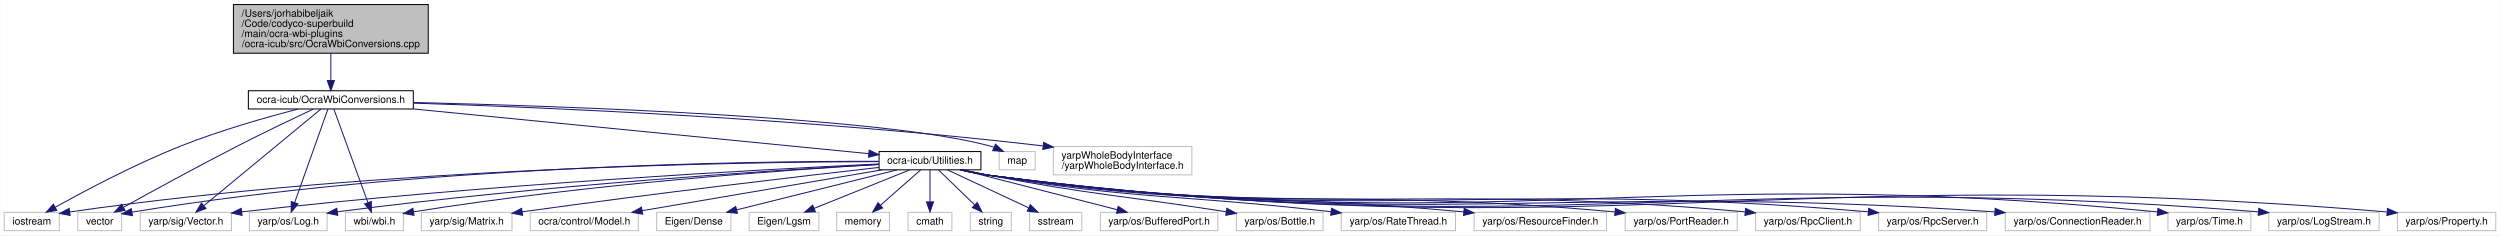
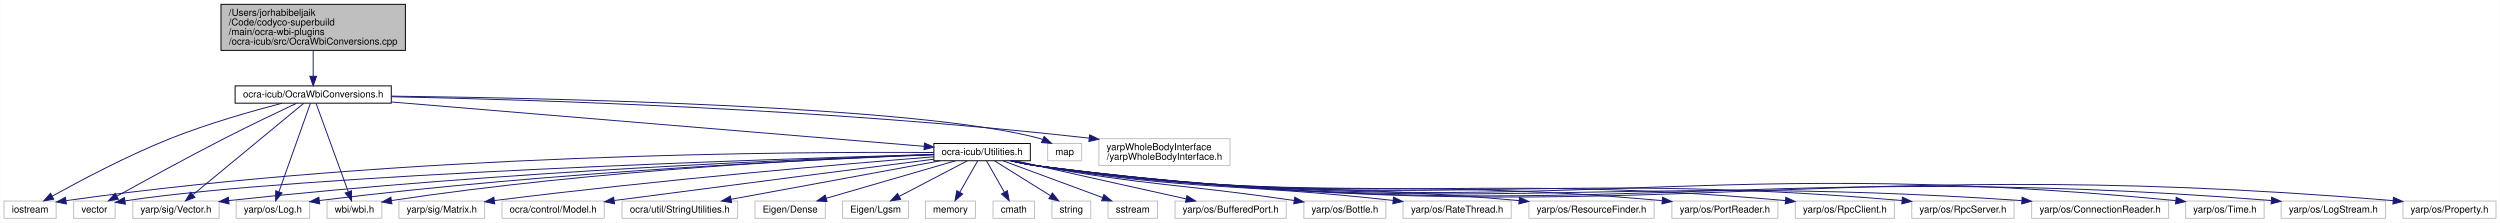
- <svg xmlns="http://www.w3.org/2000/svg" xmlns:xlink="http://www.w3.org/1999/xlink" width="2466pt" height="232pt" viewBox="0.00 0.00 2465.66 232.00">
+ <svg xmlns="http://www.w3.org/2000/svg" xmlns:xlink="http://www.w3.org/1999/xlink" width="2605pt" height="232pt" viewBox="0.00 0.00 2604.66 232.00">
  <g id="graph0" class="graph" transform="scale(1 1) rotate(0) translate(4 228)">
-     <polygon fill="white" stroke="none" points="-4,4 -4,-228 2461.66,-228 2461.66,4 -4,4" />
+     <polygon fill="white" stroke="none" points="-4,4 -4,-228 2600.66,-228 2600.66,4 -4,4" />
    <g id="node1" class="node">
      <polygon fill="#bfbfbf" stroke="black" points="226.089,-175.5 226.089,-223.5 418.256,-223.5 418.256,-175.5 226.089,-175.5" />
      <text text-anchor="start" x="234.089" y="-211.5" font-family="Helvetica,sans-Serif" font-size="10.00">/Users/jorhabibeljaik</text>
      <text text-anchor="start" x="234.089" y="-201.5" font-family="Helvetica,sans-Serif" font-size="10.00">/Code/codyco-superbuild</text>
      <text text-anchor="start" x="234.089" y="-191.5" font-family="Helvetica,sans-Serif" font-size="10.00">/main/ocra-wbi-plugins</text>
      <text text-anchor="middle" x="322.172" y="-181.5" font-family="Helvetica,sans-Serif" font-size="10.00">/ocra-icub/src/OcraWbiConversions.cpp</text>
    </g>
    <g id="node2" class="node">
      <g id="a_node2">
        <a xlink:href="OcraWbiConversions_8h.html" target="_top" xlink:title="A utility class full of static conversion functions. ">
          <polygon fill="white" stroke="black" points="240.813,-120.5 240.813,-138.5 403.532,-138.5 403.532,-120.5 240.813,-120.5" />
          <text text-anchor="middle" x="322.172" y="-126.5" font-family="Helvetica,sans-Serif" font-size="10.00">ocra-icub/OcraWbiConversions.h</text>
        </a>
      </g>
    </g>
    <g id="edge1" class="edge">
      <path fill="none" stroke="midnightblue" d="M322.172,-175.478C322.172,-166.684 322.172,-156.792 322.172,-148.528" />
      <polygon fill="midnightblue" stroke="midnightblue" points="325.672,-148.526 322.172,-138.526 318.672,-148.526 325.672,-148.526" />
    </g>
    <g id="node3" class="node">
      <polygon fill="white" stroke="#bfbfbf" points="0,-0.5 0,-18.5 54.345,-18.5 54.345,-0.5 0,-0.5" />
      <text text-anchor="middle" x="27.172" y="-6.5" font-family="Helvetica,sans-Serif" font-size="10.00">iostream</text>
    </g>
    <g id="edge2" class="edge">
      <path fill="none" stroke="midnightblue" d="M289.583,-120.427C259.226,-112.504 212.951,-99.393 174.172,-84 128.901,-66.03 78.643,-39.345 50.178,-23.557" />
      <polygon fill="midnightblue" stroke="midnightblue" points="51.835,-20.474 41.399,-18.649 48.419,-26.584 51.835,-20.474" />
    </g>
    <g id="node4" class="node">
-       <polygon fill="white" stroke="#bfbfbf" points="981.446,-60.5 981.446,-78.5 1016.9,-78.5 1016.9,-60.5 981.446,-60.5" />
-       <text text-anchor="middle" x="999.172" y="-66.5" font-family="Helvetica,sans-Serif" font-size="10.00">map</text>
+       <polygon fill="white" stroke="#bfbfbf" points="1087.45,-60.5 1087.45,-78.5 1122.9,-78.5 1122.9,-60.5 1087.45,-60.5" />
+       <text text-anchor="middle" x="1105.17" y="-66.5" font-family="Helvetica,sans-Serif" font-size="10.00">map</text>
    </g>
    <g id="edge3" class="edge">
-       <path fill="none" stroke="midnightblue" d="M403.798,-126.906C553.755,-123.318 867.336,-112.563 972.172,-84 973.452,-83.651 974.743,-83.24 976.03,-82.781" />
-       <polygon fill="midnightblue" stroke="midnightblue" points="977.819,-85.818 985.578,-78.603 975.013,-79.405 977.819,-85.818" />
+       <path fill="none" stroke="midnightblue" d="M403.553,-127.836C571.851,-125.79 952.902,-117.488 1078.17,-84 1079.45,-83.657 1080.75,-83.251 1082.03,-82.796" />
+       <polygon fill="midnightblue" stroke="midnightblue" points="1083.82,-85.836 1091.59,-78.631 1081.02,-79.42 1083.82,-85.836" />
    </g>
    <g id="node5" class="node">
      <polygon fill="white" stroke="#bfbfbf" points="72.557,-0.5 72.557,-18.5 115.788,-18.5 115.788,-0.5 72.557,-0.5" />
      <text text-anchor="middle" x="94.172" y="-6.5" font-family="Helvetica,sans-Serif" font-size="10.00">vector</text>
    </g>
    <g id="edge4" class="edge">
      <path fill="none" stroke="midnightblue" d="M304.762,-120.365C286.176,-111.613 255.917,-97.175 230.172,-84 190.381,-63.637 144.803,-38.661 117.808,-23.692" />
      <polygon fill="midnightblue" stroke="midnightblue" points="119.19,-20.456 108.749,-18.657 115.79,-26.575 119.19,-20.456" />
    </g>
    <g id="node6" class="node">
      <polygon fill="white" stroke="#bfbfbf" points="134.202,-0.5 134.202,-18.5 224.143,-18.5 224.143,-0.5 134.202,-0.5" />
      <text text-anchor="middle" x="179.172" y="-6.5" font-family="Helvetica,sans-Serif" font-size="10.00">yarp/sig/Vector.h</text>
    </g>
    <g id="edge5" class="edge">
      <path fill="none" stroke="midnightblue" d="M312.343,-120.389C288.567,-100.769 227.659,-50.51 197.151,-25.335" />
      <polygon fill="midnightblue" stroke="midnightblue" points="199.011,-22.332 189.07,-18.667 194.556,-27.732 199.011,-22.332" />
    </g>
    <g id="node7" class="node">
      <polygon fill="white" stroke="#bfbfbf" points="241.875,-0.5 241.875,-18.5 318.47,-18.5 318.47,-0.5 241.875,-0.5" />
      <text text-anchor="middle" x="280.172" y="-6.5" font-family="Helvetica,sans-Serif" font-size="10.00">yarp/os/Log.h</text>
    </g>
    <g id="edge6" class="edge">
      <path fill="none" stroke="midnightblue" d="M319.286,-120.389C312.572,-101.527 295.779,-54.347 286.53,-28.362" />
      <polygon fill="midnightblue" stroke="midnightblue" points="289.73,-26.915 283.079,-18.667 283.135,-29.262 289.73,-26.915" />
    </g>
    <g id="node8" class="node">
      <polygon fill="white" stroke="#bfbfbf" points="336.608,-0.5 336.608,-18.5 393.736,-18.5 393.736,-0.5 336.608,-0.5" />
      <text text-anchor="middle" x="365.172" y="-6.5" font-family="Helvetica,sans-Serif" font-size="10.00">wbi/wbi.h</text>
    </g>
    <g id="edge7" class="edge">
      <path fill="none" stroke="midnightblue" d="M325.128,-120.389C332.001,-101.527 349.194,-54.347 358.663,-28.362" />
      <polygon fill="midnightblue" stroke="midnightblue" points="362.061,-29.261 362.196,-18.667 355.484,-26.865 362.061,-29.261" />
    </g>
    <g id="node9" class="node">
-       <polygon fill="white" stroke="#bfbfbf" points="1034.86,-55.5 1034.86,-83.5 1171.48,-83.5 1171.48,-55.5 1034.86,-55.5" />
-       <text text-anchor="start" x="1042.86" y="-71.5" font-family="Helvetica,sans-Serif" font-size="10.00">yarpWholeBodyInterface</text>
-       <text text-anchor="middle" x="1103.17" y="-61.5" font-family="Helvetica,sans-Serif" font-size="10.00">/yarpWholeBodyInterface.h</text>
+       <polygon fill="white" stroke="#bfbfbf" points="1140.86,-55.5 1140.86,-83.5 1277.48,-83.5 1277.48,-55.5 1140.86,-55.5" />
+       <text text-anchor="start" x="1148.86" y="-71.5" font-family="Helvetica,sans-Serif" font-size="10.00">yarpWholeBodyInterface</text>
+       <text text-anchor="middle" x="1209.17" y="-61.5" font-family="Helvetica,sans-Serif" font-size="10.00">/yarpWholeBodyInterface.h</text>
    </g>
    <g id="edge8" class="edge">
-       <path fill="none" stroke="midnightblue" d="M403.739,-126.268C533.249,-122.078 794.02,-111.008 1024.54,-84.102" />
-       <polygon fill="midnightblue" stroke="midnightblue" points="1025.28,-87.539 1034.8,-82.892 1024.46,-80.588 1025.28,-87.539" />
+       <path fill="none" stroke="midnightblue" d="M403.784,-127.215C548.379,-124.236 859.144,-114.675 1130.75,-84.066" />
+       <polygon fill="midnightblue" stroke="midnightblue" points="1131.26,-87.53 1140.8,-82.921 1130.47,-80.575 1131.26,-87.53" />
    </g>
    <g id="node10" class="node">
      <g id="a_node10">
        <a xlink:href="Utilities_8h.html" target="_top" xlink:title="Some useful tools for the ocra-icub lib. ">
-           <polygon fill="white" stroke="black" points="862.936,-60.5 862.936,-78.5 963.409,-78.5 963.409,-60.5 862.936,-60.5" />
-           <text text-anchor="middle" x="913.172" y="-66.5" font-family="Helvetica,sans-Serif" font-size="10.00">ocra-icub/Utilities.h</text>
+           <polygon fill="white" stroke="black" points="968.936,-60.5 968.936,-78.5 1069.41,-78.5 1069.41,-60.5 968.936,-60.5" />
+           <text text-anchor="middle" x="1019.17" y="-66.5" font-family="Helvetica,sans-Serif" font-size="10.00">ocra-icub/Utilities.h</text>
        </a>
      </g>
    </g>
    <g id="edge9" class="edge">
-       <path fill="none" stroke="midnightblue" d="M403.728,-120.496C523.977,-108.695 746.103,-86.896 852.831,-76.422" />
-       <polygon fill="midnightblue" stroke="midnightblue" points="853.182,-79.904 862.792,-75.444 852.498,-72.938 853.182,-79.904" />
+       <path fill="none" stroke="midnightblue" d="M403.834,-121.705C545.442,-109.921 833.4,-85.959 958.684,-75.534" />
+       <polygon fill="midnightblue" stroke="midnightblue" points="959.182,-79.004 968.857,-74.687 958.601,-72.028 959.182,-79.004" />
    </g>
    <g id="edge12" class="edge">
-       <path fill="none" stroke="midnightblue" d="M862.565,-68.607C731.796,-68.233 371.96,-63.064 64.589,-18.944" />
-       <polygon fill="midnightblue" stroke="midnightblue" points="64.994,-15.466 54.595,-17.493 63.989,-22.394 64.994,-15.466" />
+       <path fill="none" stroke="midnightblue" d="M968.849,-69.073C827.483,-70.006 414.787,-68.096 64.672,-18.942" />
+       <polygon fill="midnightblue" stroke="midnightblue" points="64.985,-15.452 54.593,-17.512 64.001,-22.382 64.985,-15.452" />
    </g>
    <g id="edge14" class="edge">
-       <path fill="none" stroke="midnightblue" d="M862.522,-68.895C738.263,-69.099 408.511,-65.02 126.09,-18.763" />
-       <polygon fill="midnightblue" stroke="midnightblue" points="126.502,-15.283 116.064,-17.099 125.356,-22.189 126.502,-15.283" />
+       <path fill="none" stroke="midnightblue" d="M968.709,-67.116C807.999,-62.49 308.534,-46.384 126.065,-18.702" />
+       <polygon fill="midnightblue" stroke="midnightblue" points="126.485,-15.225 116.061,-17.12 125.391,-22.139 126.485,-15.225" />
    </g>
    <g id="edge28" class="edge">
-       <path fill="none" stroke="midnightblue" d="M862.707,-66.27C751.238,-61.032 475.45,-46.364 234.226,-19.022" />
-       <polygon fill="midnightblue" stroke="midnightblue" points="234.548,-15.536 224.215,-17.878 233.753,-22.491 234.548,-15.536" />
+       <path fill="none" stroke="midnightblue" d="M968.917,-66.961C845.568,-62.834 517.888,-49.758 234.281,-19.012" />
+       <polygon fill="midnightblue" stroke="midnightblue" points="234.533,-15.519 224.212,-17.911 233.772,-22.478 234.533,-15.519" />
    </g>
    <g id="edge25" class="edge">
-       <path fill="none" stroke="midnightblue" d="M862.832,-65.858C762.875,-60.262 532.136,-45.606 328.578,-19.069" />
-       <polygon fill="midnightblue" stroke="midnightblue" points="328.971,-15.59 318.6,-17.755 328.058,-22.531 328.971,-15.59" />
+       <path fill="none" stroke="midnightblue" d="M968.63,-66.747C855.667,-62.429 574.02,-49.434 328.772,-19.069" />
+       <polygon fill="midnightblue" stroke="midnightblue" points="328.952,-15.564 318.595,-17.796 328.083,-22.51 328.952,-15.564" />
    </g>
    <g id="edge30" class="edge">
-       <path fill="none" stroke="midnightblue" d="M862.848,-65.789C772.648,-60.459 577.386,-46.785 403.864,-19.086" />
-       <polygon fill="midnightblue" stroke="midnightblue" points="404.214,-15.598 393.783,-17.457 403.097,-22.508 404.214,-15.598" />
+       <path fill="none" stroke="midnightblue" d="M968.9,-66.949C864.945,-63.205 618.738,-51.569 403.67,-19.02" />
+       <polygon fill="midnightblue" stroke="midnightblue" points="404.191,-15.559 393.776,-17.505 403.131,-22.479 404.191,-15.559" />
    </g>
    <g id="node11" class="node">
-       <polygon fill="white" stroke="#bfbfbf" points="821.116,-0.5 821.116,-18.5 873.229,-18.5 873.229,-0.5 821.116,-0.5" />
-       <text text-anchor="middle" x="847.172" y="-6.5" font-family="Helvetica,sans-Serif" font-size="10.00">memory</text>
+       <polygon fill="white" stroke="#bfbfbf" points="960.116,-0.5 960.116,-18.5 1012.23,-18.5 1012.23,-0.5 960.116,-0.5" />
+       <text text-anchor="middle" x="986.172" y="-6.5" font-family="Helvetica,sans-Serif" font-size="10.00">memory</text>
    </g>
    <g id="edge10" class="edge">
-       <path fill="none" stroke="midnightblue" d="M903.995,-60.435C893.768,-51.447 877.003,-36.715 864.328,-25.576" />
-       <polygon fill="midnightblue" stroke="midnightblue" points="866.521,-22.844 856.699,-18.872 861.9,-28.102 866.521,-22.844" />
+       <path fill="none" stroke="midnightblue" d="M1014.58,-60.435C1009.81,-52.047 1002.19,-38.654 996.043,-27.849" />
+       <polygon fill="midnightblue" stroke="midnightblue" points="998.923,-25.833 990.936,-18.872 992.839,-29.294 998.923,-25.833" />
    </g>
    <g id="node12" class="node">
-       <polygon fill="white" stroke="#bfbfbf" points="891.557,-0.5 891.557,-18.5 934.788,-18.5 934.788,-0.5 891.557,-0.5" />
-       <text text-anchor="middle" x="913.172" y="-6.5" font-family="Helvetica,sans-Serif" font-size="10.00">cmath</text>
+       <polygon fill="white" stroke="#bfbfbf" points="1030.56,-0.5 1030.56,-18.5 1073.79,-18.5 1073.79,-0.5 1030.56,-0.5" />
+       <text text-anchor="middle" x="1052.17" y="-6.5" font-family="Helvetica,sans-Serif" font-size="10.00">cmath</text>
    </g>
    <g id="edge11" class="edge">
-       <path fill="none" stroke="midnightblue" d="M913.172,-60.435C913.172,-52.389 913.172,-39.739 913.172,-29.185" />
-       <polygon fill="midnightblue" stroke="midnightblue" points="916.672,-28.872 913.172,-18.872 909.672,-28.872 916.672,-28.872" />
+       <path fill="none" stroke="midnightblue" d="M1023.76,-60.435C1028.53,-52.047 1036.15,-38.654 1042.3,-27.849" />
+       <polygon fill="midnightblue" stroke="midnightblue" points="1045.51,-29.294 1047.41,-18.872 1039.42,-25.833 1045.51,-29.294" />
    </g>
    <g id="node13" class="node">
-       <polygon fill="white" stroke="#bfbfbf" points="952.946,-0.5 952.946,-18.5 993.399,-18.5 993.399,-0.5 952.946,-0.5" />
-       <text text-anchor="middle" x="973.172" y="-6.5" font-family="Helvetica,sans-Serif" font-size="10.00">string</text>
+       <polygon fill="white" stroke="#bfbfbf" points="1091.95,-0.5 1091.95,-18.5 1132.4,-18.5 1132.4,-0.5 1091.95,-0.5" />
+       <text text-anchor="middle" x="1112.17" y="-6.5" font-family="Helvetica,sans-Serif" font-size="10.00">string</text>
    </g>
    <g id="edge13" class="edge">
-       <path fill="none" stroke="midnightblue" d="M921.515,-60.435C930.724,-51.533 945.764,-36.995 957.246,-25.895" />
-       <polygon fill="midnightblue" stroke="midnightblue" points="959.755,-28.338 964.512,-18.872 954.889,-23.305 959.755,-28.338" />
+       <path fill="none" stroke="midnightblue" d="M1032.1,-60.435C1047.15,-51.052 1072.23,-35.408 1090.32,-24.128" />
+       <polygon fill="midnightblue" stroke="midnightblue" points="1092.42,-26.945 1099.05,-18.683 1088.71,-21.005 1092.42,-26.945" />
    </g>
    <g id="node14" class="node">
-       <polygon fill="white" stroke="#bfbfbf" points="1011.39,-0.5 1011.39,-18.5 1062.95,-18.5 1062.95,-0.5 1011.39,-0.5" />
-       <text text-anchor="middle" x="1037.17" y="-6.5" font-family="Helvetica,sans-Serif" font-size="10.00">sstream</text>
+       <polygon fill="white" stroke="#bfbfbf" points="1150.39,-0.5 1150.39,-18.5 1201.95,-18.5 1201.95,-0.5 1150.39,-0.5" />
+       <text text-anchor="middle" x="1176.17" y="-6.5" font-family="Helvetica,sans-Serif" font-size="10.00">sstream</text>
    </g>
    <g id="edge15" class="edge">
-       <path fill="none" stroke="midnightblue" d="M930.414,-60.435C951.119,-50.751 986.083,-34.397 1010.33,-23.055" />
-       <polygon fill="midnightblue" stroke="midnightblue" points="1012.1,-26.09 1019.68,-18.683 1009.14,-19.75 1012.1,-26.09" />
+       <path fill="none" stroke="midnightblue" d="M1041,-60.435C1067.99,-50.465 1114.12,-33.424 1144.87,-22.062" />
+       <polygon fill="midnightblue" stroke="midnightblue" points="1146.11,-25.338 1154.28,-18.589 1143.68,-18.772 1146.11,-25.338" />
    </g>
    <g id="node15" class="node">
-       <polygon fill="white" stroke="#bfbfbf" points="1081.23,-0.5 1081.23,-18.5 1197.11,-18.5 1197.11,-0.5 1081.23,-0.5" />
-       <text text-anchor="middle" x="1139.17" y="-6.5" font-family="Helvetica,sans-Serif" font-size="10.00">yarp/os/BufferedPort.h</text>
+       <polygon fill="white" stroke="#bfbfbf" points="1220.23,-0.5 1220.23,-18.5 1336.11,-18.5 1336.11,-0.5 1220.23,-0.5" />
+       <text text-anchor="middle" x="1278.17" y="-6.5" font-family="Helvetica,sans-Serif" font-size="10.00">yarp/os/BufferedPort.h</text>
    </g>
    <g id="edge16" class="edge">
-       <path fill="none" stroke="midnightblue" d="M944.597,-60.435C984.542,-50.184 1053.61,-32.459 1097.8,-21.117" />
-       <polygon fill="midnightblue" stroke="midnightblue" points="1098.84,-24.465 1107.65,-18.589 1097.1,-17.685 1098.84,-24.465" />
+       <path fill="none" stroke="midnightblue" d="M1054.11,-60.47C1062.02,-58.662 1070.38,-56.758 1078.17,-55 1130.79,-43.126 1191.25,-29.704 1231.8,-20.735" />
+       <polygon fill="midnightblue" stroke="midnightblue" points="1232.65,-24.131 1241.66,-18.555 1231.14,-17.296 1232.65,-24.131" />
    </g>
    <g id="node16" class="node">
-       <polygon fill="white" stroke="#bfbfbf" points="1215.43,-0.5 1215.43,-18.5 1300.91,-18.5 1300.91,-0.5 1215.43,-0.5" />
-       <text text-anchor="middle" x="1258.17" y="-6.5" font-family="Helvetica,sans-Serif" font-size="10.00">yarp/os/Bottle.h</text>
+       <polygon fill="white" stroke="#bfbfbf" points="1354.43,-0.5 1354.43,-18.5 1439.91,-18.5 1439.91,-0.5 1354.43,-0.5" />
+       <text text-anchor="middle" x="1397.17" y="-6.5" font-family="Helvetica,sans-Serif" font-size="10.00">yarp/os/Bottle.h</text>
    </g>
    <g id="edge17" class="edge">
-       <path fill="none" stroke="midnightblue" d="M946.47,-60.439C954.836,-58.535 963.812,-56.597 972.172,-55 1072.4,-35.85 1100.56,-35.492 1205.29,-19.117" />
-       <polygon fill="midnightblue" stroke="midnightblue" points="1206,-22.55 1215.33,-17.536 1204.91,-15.635 1206,-22.55" />
+       <path fill="none" stroke="midnightblue" d="M1051.83,-60.47C1060.37,-58.523 1069.59,-56.557 1078.17,-55 1192.88,-34.188 1225.06,-36.517 1344.44,-19.062" />
+       <polygon fill="midnightblue" stroke="midnightblue" points="1344.96,-22.524 1354.34,-17.599 1343.93,-15.599 1344.96,-22.524" />
    </g>
    <g id="node17" class="node">
-       <polygon fill="white" stroke="#bfbfbf" points="1318.81,-0.5 1318.81,-18.5 1431.53,-18.5 1431.53,-0.5 1318.81,-0.5" />
-       <text text-anchor="middle" x="1375.17" y="-6.5" font-family="Helvetica,sans-Serif" font-size="10.00">yarp/os/RateThread.h</text>
+       <polygon fill="white" stroke="#bfbfbf" points="1457.81,-0.5 1457.81,-18.5 1570.53,-18.5 1570.53,-0.5 1457.81,-0.5" />
+       <text text-anchor="middle" x="1514.17" y="-6.5" font-family="Helvetica,sans-Serif" font-size="10.00">yarp/os/RateThread.h</text>
    </g>
    <g id="edge18" class="edge">
-       <path fill="none" stroke="midnightblue" d="M945.186,-60.447C953.899,-58.454 963.363,-56.472 972.172,-55 1117.98,-30.643 1158.43,-36.523 1308.75,-19.134" />
-       <polygon fill="midnightblue" stroke="midnightblue" points="1309.29,-22.595 1318.81,-17.954 1308.47,-15.642 1309.29,-22.595" />
+       <path fill="none" stroke="midnightblue" d="M1050.87,-60.462C1059.67,-58.446 1069.25,-56.447 1078.17,-55 1238.5,-28.988 1282.85,-37.394 1447.48,-19.151" />
+       <polygon fill="midnightblue" stroke="midnightblue" points="1447.92,-22.624 1457.47,-18.029 1447.14,-15.668 1447.92,-22.624" />
    </g>
    <g id="node18" class="node">
-       <polygon fill="white" stroke="#bfbfbf" points="1449.92,-0.5 1449.92,-18.5 1580.43,-18.5 1580.43,-0.5 1449.92,-0.5" />
-       <text text-anchor="middle" x="1515.17" y="-6.5" font-family="Helvetica,sans-Serif" font-size="10.00">yarp/os/ResourceFinder.h</text>
+       <polygon fill="white" stroke="#bfbfbf" points="1588.92,-0.5 1588.92,-18.5 1719.43,-18.5 1719.43,-0.5 1588.92,-0.5" />
+       <text text-anchor="middle" x="1654.17" y="-6.5" font-family="Helvetica,sans-Serif" font-size="10.00">yarp/os/ResourceFinder.h</text>
    </g>
    <g id="edge19" class="edge">
-       <path fill="none" stroke="midnightblue" d="M944.239,-60.484C953.202,-58.419 963.031,-56.39 972.172,-55 1175.19,-24.138 1230.77,-38.289 1439.68,-19" />
-       <polygon fill="midnightblue" stroke="midnightblue" points="1440.11,-22.475 1449.74,-18.056 1439.46,-15.506 1440.11,-22.475" />
+       <path fill="none" stroke="midnightblue" d="M1050.23,-60.455C1059.2,-58.389 1069.03,-56.367 1078.17,-55 1295.73,-22.49 1355.15,-39.07 1578.66,-18.996" />
+       <polygon fill="midnightblue" stroke="midnightblue" points="1579.1,-22.47 1588.74,-18.076 1578.47,-15.499 1579.1,-22.47" />
    </g>
    <g id="node19" class="node">
-       <polygon fill="white" stroke="#bfbfbf" points="1598.92,-0.5 1598.92,-18.5 1709.42,-18.5 1709.42,-0.5 1598.92,-0.5" />
-       <text text-anchor="middle" x="1654.17" y="-6.5" font-family="Helvetica,sans-Serif" font-size="10.00">yarp/os/PortReader.h</text>
+       <polygon fill="white" stroke="#bfbfbf" points="1737.92,-0.5 1737.92,-18.5 1848.42,-18.5 1848.42,-0.5 1737.92,-0.5" />
+       <text text-anchor="middle" x="1793.17" y="-6.5" font-family="Helvetica,sans-Serif" font-size="10.00">yarp/os/PortReader.h</text>
    </g>
    <g id="edge20" class="edge">
-       <path fill="none" stroke="midnightblue" d="M943.918,-60.446C952.962,-58.354 962.914,-56.32 972.172,-55 1240.79,-16.704 1313.92,-44.137 1588.61,-18.962" />
-       <polygon fill="midnightblue" stroke="midnightblue" points="1589.25,-22.417 1598.88,-18.004 1588.6,-15.447 1589.25,-22.417" />
+       <path fill="none" stroke="midnightblue" d="M1049.61,-60.499C1058.74,-58.382 1068.81,-56.321 1078.17,-55 1361.31,-15.061 1438.29,-45.056 1727.51,-18.967" />
+       <polygon fill="midnightblue" stroke="midnightblue" points="1728.25,-22.414 1737.89,-18.015 1727.61,-15.444 1728.25,-22.414" />
    </g>
    <g id="node20" class="node">
-       <polygon fill="white" stroke="#bfbfbf" points="1727.54,-0.5 1727.54,-18.5 1830.8,-18.5 1830.8,-0.5 1727.54,-0.5" />
-       <text text-anchor="middle" x="1779.17" y="-6.5" font-family="Helvetica,sans-Serif" font-size="10.00">yarp/os/RpcClient.h</text>
+       <polygon fill="white" stroke="#bfbfbf" points="1866.54,-0.5 1866.54,-18.5 1969.8,-18.5 1969.8,-0.5 1866.54,-0.5" />
+       <text text-anchor="middle" x="1918.17" y="-6.5" font-family="Helvetica,sans-Serif" font-size="10.00">yarp/os/RpcClient.h</text>
    </g>
    <g id="edge21" class="edge">
-       <path fill="none" stroke="midnightblue" d="M943.605,-60.457C952.73,-58.338 962.803,-56.288 972.172,-55 1297.65,-10.268 1385.87,-49.123 1716.93,-19.011" />
-       <polygon fill="midnightblue" stroke="midnightblue" points="1717.66,-22.459 1727.3,-18.053 1717.02,-15.488 1717.66,-22.459" />
+       <path fill="none" stroke="midnightblue" d="M1049.6,-60.445C1058.73,-58.326 1068.8,-56.278 1078.17,-55 1418.31,-8.606 1510.31,-50.144 1856.25,-18.98" />
+       <polygon fill="midnightblue" stroke="midnightblue" points="1856.66,-22.457 1866.3,-18.06 1856.02,-15.486 1856.66,-22.457" />
    </g>
    <g id="node21" class="node">
-       <polygon fill="white" stroke="#bfbfbf" points="1848.87,-0.5 1848.87,-18.5 1955.47,-18.5 1955.47,-0.5 1848.87,-0.5" />
-       <text text-anchor="middle" x="1902.17" y="-6.5" font-family="Helvetica,sans-Serif" font-size="10.00">yarp/os/RpcServer.h</text>
+       <polygon fill="white" stroke="#bfbfbf" points="1987.87,-0.5 1987.87,-18.5 2094.47,-18.5 2094.47,-0.5 1987.87,-0.5" />
+       <text text-anchor="middle" x="2041.17" y="-6.5" font-family="Helvetica,sans-Serif" font-size="10.00">yarp/os/RpcServer.h</text>
    </g>
    <g id="edge22" class="edge">
-       <path fill="none" stroke="midnightblue" d="M943.296,-60.487C952.5,-58.343 962.695,-56.27 972.172,-55 1351.59,-4.162 1453.84,-52.421 1838.76,-19.029" />
-       <polygon fill="midnightblue" stroke="midnightblue" points="1839.12,-22.511 1848.77,-18.148 1838.51,-15.538 1839.12,-22.511" />
+       <path fill="none" stroke="midnightblue" d="M1049.29,-60.478C1058.5,-58.334 1068.69,-56.263 1078.17,-55 1472.13,-2.518 1578.21,-53.399 1977.68,-19.034" />
+       <polygon fill="midnightblue" stroke="midnightblue" points="1978.12,-22.509 1987.77,-18.153 1977.51,-15.536 1978.12,-22.509" />
    </g>
    <g id="node22" class="node">
-       <polygon fill="white" stroke="#bfbfbf" points="1973.8,-0.5 1973.8,-18.5 2116.55,-18.5 2116.55,-0.5 1973.8,-0.5" />
-       <text text-anchor="middle" x="2045.17" y="-6.5" font-family="Helvetica,sans-Serif" font-size="10.00">yarp/os/ConnectionReader.h</text>
+       <polygon fill="white" stroke="#bfbfbf" points="2112.8,-0.5 2112.8,-18.5 2255.55,-18.5 2255.55,-0.5 2112.8,-0.5" />
+       <text text-anchor="middle" x="2184.17" y="-6.5" font-family="Helvetica,sans-Serif" font-size="10.00">yarp/os/ConnectionReader.h</text>
    </g>
    <g id="edge23" class="edge">
-       <path fill="none" stroke="midnightblue" d="M943.292,-60.457C952.496,-58.311 962.692,-56.245 972.172,-55 1406.28,2.023 1522.33,-49.252 1963.49,-18.981" />
-       <polygon fill="midnightblue" stroke="midnightblue" points="1963.91,-22.46 1973.64,-18.274 1963.42,-15.477 1963.91,-22.46" />
+       <path fill="none" stroke="midnightblue" d="M1049.29,-60.45C1058.5,-58.304 1068.69,-56.24 1078.17,-55 1526.85,3.67 1646.7,-50.008 2102.5,-18.979" />
+       <polygon fill="midnightblue" stroke="midnightblue" points="2102.91,-22.459 2112.64,-18.278 2102.42,-15.476 2102.91,-22.459" />
    </g>
    <g id="node23" class="node">
-       <polygon fill="white" stroke="#bfbfbf" points="2134.29,-0.5 2134.29,-18.5 2216.06,-18.5 2216.06,-0.5 2134.29,-0.5" />
-       <text text-anchor="middle" x="2175.17" y="-6.5" font-family="Helvetica,sans-Serif" font-size="10.00">yarp/os/Time.h</text>
+       <polygon fill="white" stroke="#bfbfbf" points="2273.29,-0.5 2273.29,-18.5 2355.06,-18.5 2355.06,-0.5 2273.29,-0.5" />
+       <text text-anchor="middle" x="2314.17" y="-6.5" font-family="Helvetica,sans-Serif" font-size="10.00">yarp/os/Time.h</text>
    </g>
    <g id="edge24" class="edge">
-       <path fill="none" stroke="midnightblue" d="M942.985,-60.498C952.268,-58.326 962.584,-56.235 972.172,-55 1477.32,10.053 1613.24,-69.027 2123.82,-18.967" />
-       <polygon fill="midnightblue" stroke="midnightblue" points="2124.43,-22.424 2134.03,-17.954 2123.74,-15.458 2124.43,-22.424" />
+       <path fill="none" stroke="midnightblue" d="M1048.98,-60.492C1058.27,-58.32 1068.58,-56.231 1078.17,-55 1597.92,11.704 1737.65,-70.262 2262.92,-18.956" />
+       <polygon fill="midnightblue" stroke="midnightblue" points="2263.43,-22.423 2273.03,-17.956 2262.74,-15.457 2263.43,-22.423" />
    </g>
    <g id="node24" class="node">
-       <polygon fill="white" stroke="#bfbfbf" points="2233.76,-0.5 2233.76,-18.5 2342.59,-18.5 2342.59,-0.5 2233.76,-0.5" />
-       <text text-anchor="middle" x="2288.17" y="-6.5" font-family="Helvetica,sans-Serif" font-size="10.00">yarp/os/LogStream.h</text>
+       <polygon fill="white" stroke="#bfbfbf" points="2372.76,-0.5 2372.76,-18.5 2481.59,-18.5 2481.59,-0.5 2372.76,-0.5" />
+       <text text-anchor="middle" x="2427.17" y="-6.5" font-family="Helvetica,sans-Serif" font-size="10.00">yarp/os/LogStream.h</text>
    </g>
    <g id="edge26" class="edge">
-       <path fill="none" stroke="midnightblue" d="M942.983,-60.483C952.266,-58.31 962.583,-56.223 972.172,-55 1521.44,15.041 1668.11,-63.34 2223.3,-19.054" />
-       <polygon fill="midnightblue" stroke="midnightblue" points="2223.89,-22.518 2233.57,-18.224 2223.33,-15.541 2223.89,-22.518" />
+       <path fill="none" stroke="midnightblue" d="M1048.98,-60.479C1058.27,-58.306 1068.58,-56.219 1078.17,-55 1642.06,16.694 1792.51,-64.331 2362.45,-19.041" />
+       <polygon fill="midnightblue" stroke="midnightblue" points="2362.89,-22.517 2372.58,-18.227 2362.33,-15.54 2362.89,-22.517" />
    </g>
    <g id="node25" class="node">
-       <polygon fill="white" stroke="#bfbfbf" points="2360.69,-0.5 2360.69,-18.5 2457.66,-18.5 2457.66,-0.5 2360.69,-0.5" />
-       <text text-anchor="middle" x="2409.17" y="-6.5" font-family="Helvetica,sans-Serif" font-size="10.00">yarp/os/Property.h</text>
+       <polygon fill="white" stroke="#bfbfbf" points="2499.69,-0.5 2499.69,-18.5 2596.66,-18.5 2596.66,-0.5 2499.69,-0.5" />
+       <text text-anchor="middle" x="2548.17" y="-6.5" font-family="Helvetica,sans-Serif" font-size="10.00">yarp/os/Property.h</text>
    </g>
    <g id="edge27" class="edge">
-       <path fill="none" stroke="midnightblue" d="M942.981,-60.468C952.264,-58.294 962.581,-56.21 972.172,-55 1577.03,21.323 1738.52,-70.502 2350.08,-18.953" />
-       <polygon fill="midnightblue" stroke="midnightblue" points="2350.82,-22.402 2360.49,-18.065 2350.23,-15.428 2350.82,-22.402" />
+       <path fill="none" stroke="midnightblue" d="M1048.98,-60.464C1058.26,-58.29 1068.58,-56.207 1078.17,-55 1697.67,22.979 1862.93,-71.584 2489.3,-18.933" />
+       <polygon fill="midnightblue" stroke="midnightblue" points="2489.82,-22.402 2499.49,-18.068 2489.23,-15.427 2489.82,-22.402" />
    </g>
    <g id="node26" class="node">
      <polygon fill="white" stroke="#bfbfbf" points="411.495,-0.5 411.495,-18.5 500.85,-18.5 500.85,-0.5 411.495,-0.5" />
      <text text-anchor="middle" x="456.172" y="-6.5" font-family="Helvetica,sans-Serif" font-size="10.00">yarp/sig/Matrix.h</text>
    </g>
    <g id="edge29" class="edge">
-       <path fill="none" stroke="midnightblue" d="M862.839,-62.873C788.354,-54.423 644.138,-37.596 510.923,-19.062" />
-       <polygon fill="midnightblue" stroke="midnightblue" points="511.332,-15.585 500.944,-17.667 510.363,-22.517 511.332,-15.585" />
+       <path fill="none" stroke="midnightblue" d="M968.851,-64.6C879.104,-57.427 685.299,-40.959 511.057,-19.037" />
+       <polygon fill="midnightblue" stroke="midnightblue" points="511.293,-15.539 500.932,-17.755 510.413,-22.484 511.293,-15.539" />
    </g>
    <g id="node27" class="node">
      <polygon fill="white" stroke="#bfbfbf" points="518.872,-0.5 518.872,-18.5 625.473,-18.5 625.473,-0.5 518.872,-0.5" />
      <text text-anchor="middle" x="572.172" y="-6.5" font-family="Helvetica,sans-Serif" font-size="10.00">ocra/control/Model.h</text>
    </g>
    <g id="edge31" class="edge">
-       <path fill="none" stroke="midnightblue" d="M866.116,-60.496C804.249,-49.973 695.644,-31.501 629.183,-20.197" />
-       <polygon fill="midnightblue" stroke="midnightblue" points="629.739,-16.741 619.293,-18.515 628.565,-23.642 629.739,-16.741" />
+       <path fill="none" stroke="midnightblue" d="M968.84,-62.108C897.39,-53.013 762.164,-35.722 636.013,-19.104" />
+       <polygon fill="midnightblue" stroke="midnightblue" points="636.157,-15.593 625.786,-17.756 635.242,-22.533 636.157,-15.593" />
    </g>
    <g id="node28" class="node">
-       <polygon fill="white" stroke="#bfbfbf" points="643.542,-0.5 643.542,-18.5 716.803,-18.5 716.803,-0.5 643.542,-0.5" />
-       <text text-anchor="middle" x="680.172" y="-6.5" font-family="Helvetica,sans-Serif" font-size="10.00">Eigen/Dense</text>
+       <polygon fill="white" stroke="#bfbfbf" points="643.931,-0.5 643.931,-18.5 764.414,-18.5 764.414,-0.5 643.931,-0.5" />
+       <text text-anchor="middle" x="704.172" y="-6.5" font-family="Helvetica,sans-Serif" font-size="10.00">ocra/util/StringUtilities.h</text>
    </g>
    <g id="edge32" class="edge">
-       <path fill="none" stroke="midnightblue" d="M880.775,-60.435C839.506,-50.162 768.087,-32.384 722.537,-21.046" />
-       <polygon fill="midnightblue" stroke="midnightblue" points="723.219,-17.609 712.67,-18.589 721.528,-24.401 723.219,-17.609" />
+       <path fill="none" stroke="midnightblue" d="M975.704,-60.496C918.788,-50.017 819.053,-31.653 757.595,-20.337" />
+       <polygon fill="midnightblue" stroke="midnightblue" points="758.169,-16.884 747.7,-18.515 756.901,-23.768 758.169,-16.884" />
    </g>
    <g id="node29" class="node">
-       <polygon fill="white" stroke="#bfbfbf" points="734.769,-0.5 734.769,-18.5 803.576,-18.5 803.576,-0.5 734.769,-0.5" />
-       <text text-anchor="middle" x="769.172" y="-6.5" font-family="Helvetica,sans-Serif" font-size="10.00">Eigen/Lgsm</text>
+       <polygon fill="white" stroke="#bfbfbf" points="782.542,-0.5 782.542,-18.5 855.803,-18.5 855.803,-0.5 782.542,-0.5" />
+       <text text-anchor="middle" x="819.172" y="-6.5" font-family="Helvetica,sans-Serif" font-size="10.00">Eigen/Dense</text>
    </g>
    <g id="edge33" class="edge">
-       <path fill="none" stroke="midnightblue" d="M893.15,-60.435C868.678,-50.579 827.053,-33.813 798.854,-22.455" />
-       <polygon fill="midnightblue" stroke="midnightblue" points="800.073,-19.173 789.489,-18.683 797.457,-25.666 800.073,-19.173" />
+       <path fill="none" stroke="midnightblue" d="M991.363,-60.435C956.311,-50.27 895.921,-32.757 856.776,-21.405" />
+       <polygon fill="midnightblue" stroke="midnightblue" points="857.646,-18.013 847.067,-18.589 855.696,-24.736 857.646,-18.013" />
+     </g>
+     <g id="node30" class="node">
+       <polygon fill="white" stroke="#bfbfbf" points="873.769,-0.5 873.769,-18.5 942.576,-18.5 942.576,-0.5 873.769,-0.5" />
+       <text text-anchor="middle" x="908.172" y="-6.5" font-family="Helvetica,sans-Serif" font-size="10.00">Eigen/Lgsm</text>
+     </g>
+     <g id="edge34" class="edge">
+       <path fill="none" stroke="midnightblue" d="M1003.74,-60.435C985.369,-50.837 954.461,-34.687 932.781,-23.359" />
+       <polygon fill="midnightblue" stroke="midnightblue" points="934.317,-20.212 923.833,-18.683 931.075,-26.416 934.317,-20.212" />
    </g>
  </g>
</svg>
